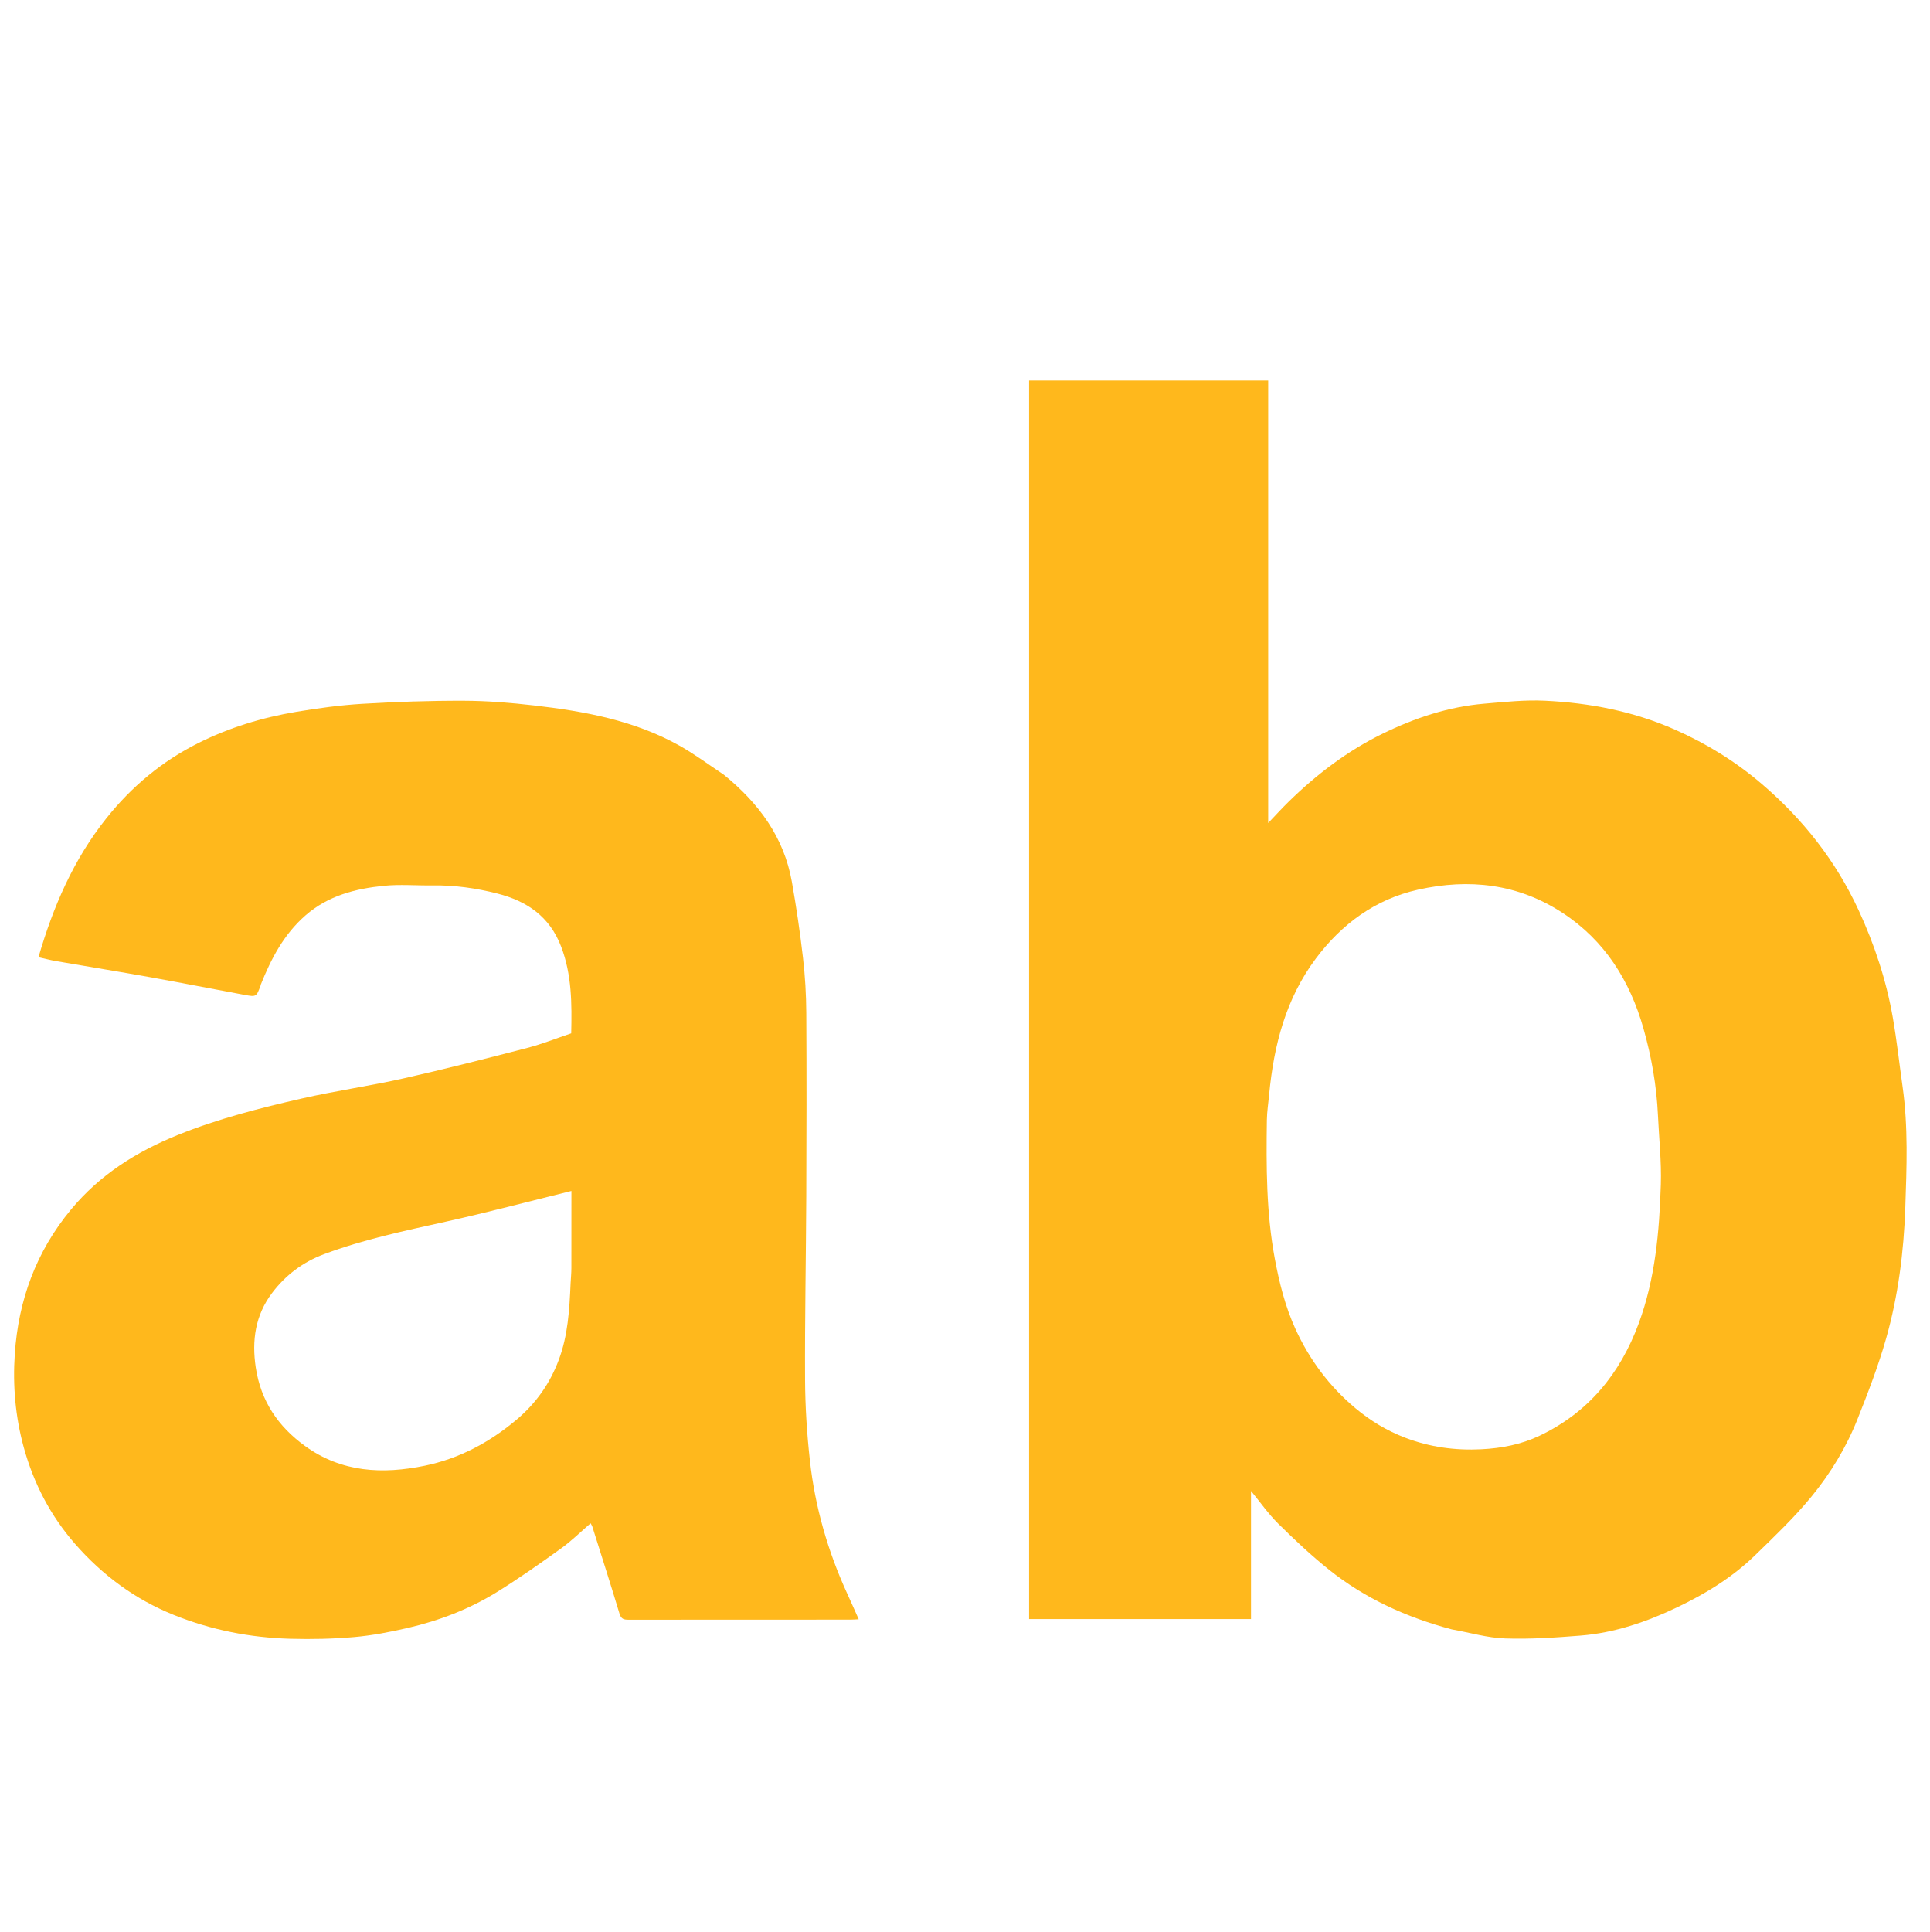
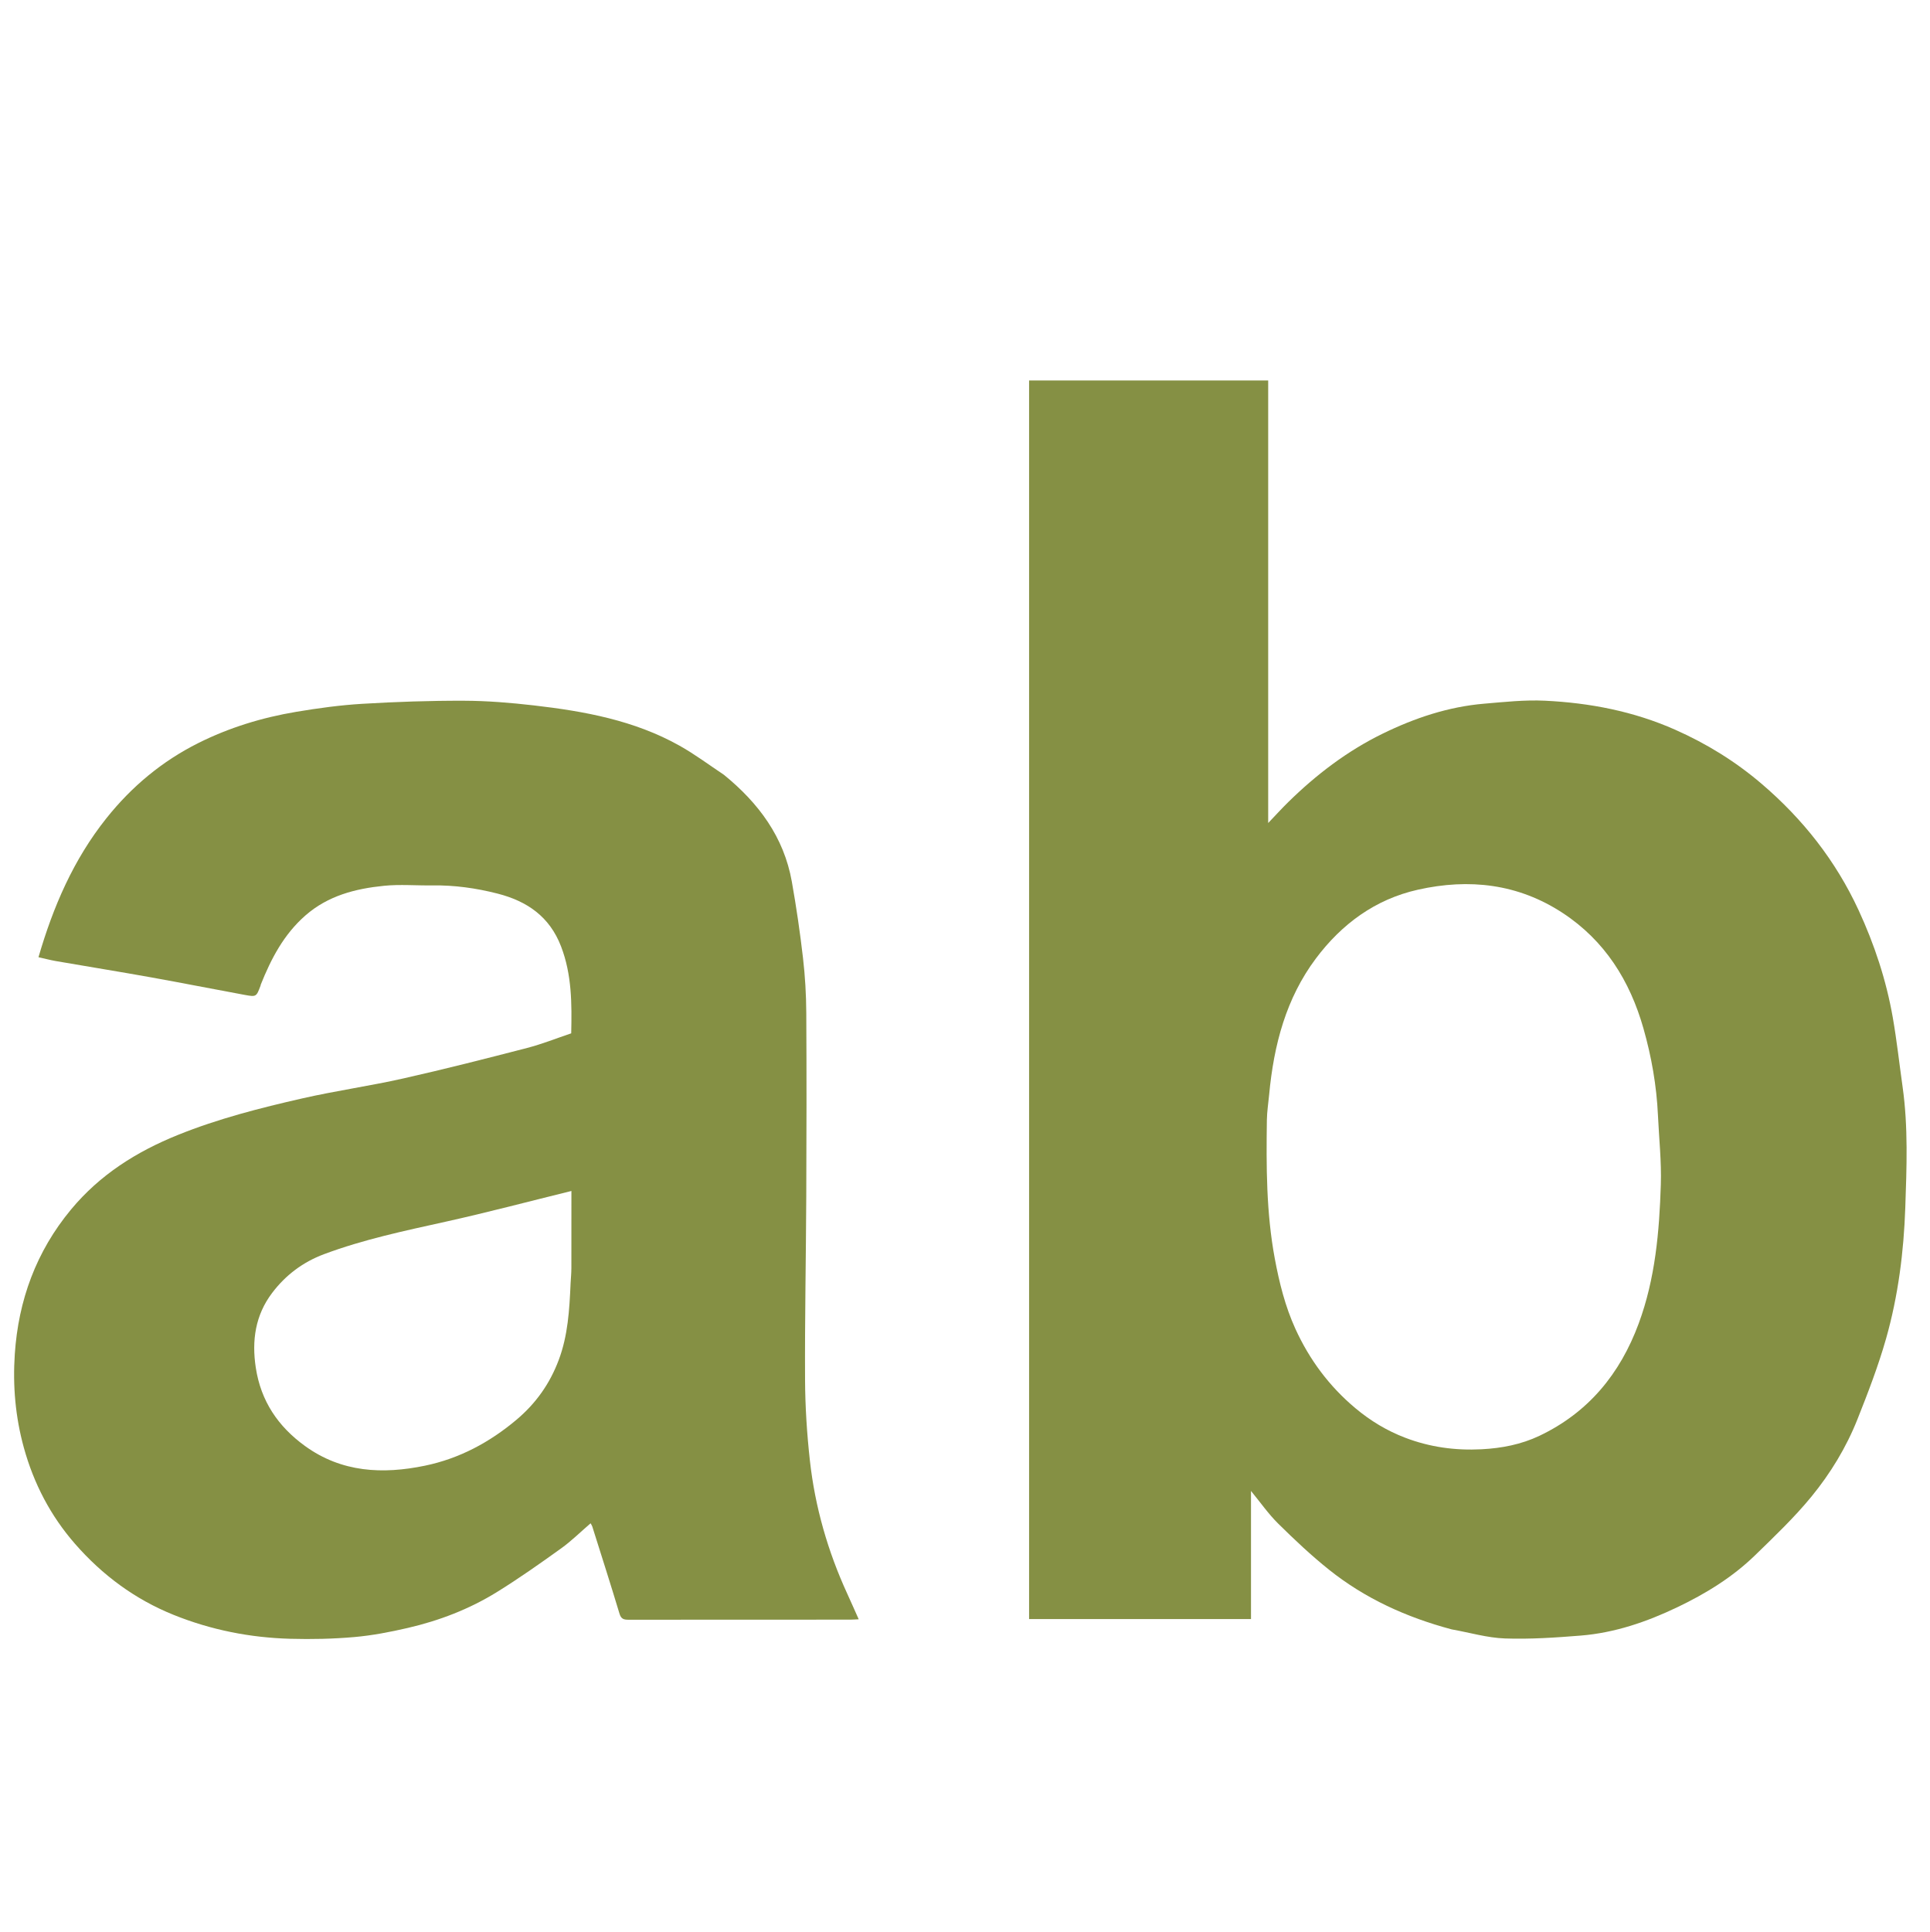
<svg xmlns="http://www.w3.org/2000/svg" version="1.1" id="Layer_1" x="0px" y="0px" width="100%" viewBox="0 0 1199 1200" enable-background="new 0 0 1199 1200" xml:space="preserve">
-   <path fill="#FFB81C" opacity="1" stroke="none" d=" M901.906,1012.044   C873.833,1004.57 848.142,992.911 825.705,975.001   C814.616,966.149 804.232,956.341 794.121,946.366   C788.024,940.351 783.063,933.184 777.198,926.056   C777.198,952.792 777.198,979.013 777.198,1005.617   C731.128,1005.617 685.403,1005.617 639.336,1005.617   C639.336,749.421 639.336,493.041 639.336,236.329   C688.608,236.329 738.001,236.329 787.88,236.329   C787.88,327.641 787.88,419.004 787.88,511.189   C792.446,506.417 796.266,502.202 800.32,498.224   C817.725,481.143 836.948,466.478 858.906,455.731   C878.894,445.948 899.828,438.938 922.15,437.062   C934.643,436.012 947.245,434.621 959.711,435.217   C987.691,436.554 1014.951,441.797 1040.812,453.28   C1060.339,461.95 1078.23,472.992 1094.489,486.887   C1120.112,508.785 1140.481,534.647 1154.643,565.256   C1164.508,586.578 1171.856,608.787 1175.91,631.943   C1178.412,646.238 1179.987,660.695 1182.016,675.074   C1185.534,700.015 1184.541,725.139 1183.686,750.108   C1182.747,777.504 1179.286,804.871 1171.778,831.335   C1166.93,848.42 1160.494,865.107 1153.923,881.636   C1146.988,899.081 1137.173,915.192 1125.343,929.624   C1114.709,942.596 1102.428,954.275 1090.366,966.003   C1076.298,979.682 1059.665,989.871 1042.058,998.283   C1023.052,1007.365 1003.182,1014.192 982.037,1015.89   C966.391,1017.146 950.626,1018.22 934.974,1017.676   C924.039,1017.296 913.204,1014.046 901.906,1012.044  M788.466,680.008   C787.978,685.238 787.135,690.463 787.062,695.699   C786.657,724.457 786.677,753.194 791.967,781.644   C794.76,796.662 798.423,811.415 804.777,825.347   C813.529,844.538 825.826,861.066 842.076,874.675   C851.436,882.514 861.687,888.69 873.046,893.022   C888.311,898.844 904.045,901.018 920.449,900.167   C933.046,899.514 945.102,897.164 956.366,891.815   C986.791,877.367 1006.536,853.283 1018.083,822.01   C1028.367,794.155 1030.894,765.011 1031.812,735.739   C1032.26,721.426 1030.685,707.05 1030.026,692.703   C1029.183,674.366 1026.035,656.419 1021.016,638.774   C1012.561,609.047 996.975,584.185 970.797,567.032   C943.121,548.897 912.715,545.494 880.945,552.598   C854.327,558.551 833.491,573.996 817.483,595.376   C799.033,620.019 791.372,648.84 788.466,680.008  z" />
-   <path fill="#FFB81C" opacity="1" stroke="none" d=" M449.754,481.253   C471.377,498.858 487.019,519.945 491.938,547.612   C494.735,563.342 497.045,579.182 498.882,595.052   C500.188,606.337 500.844,617.752 500.911,629.114   C501.132,667.104 501.071,705.097 500.903,743.088   C500.736,781.025 499.968,818.962 500.152,856.896   C500.233,873.706 501.312,890.586 503.17,907.297   C506.362,936.017 514.297,963.559 526.363,989.867   C528.712,994.988 530.973,1000.148 533.487,1005.764   C531.348,1005.864 529.905,1005.99 528.461,1005.991   C482.467,1006.002 436.473,1005.981 390.479,1006.045   C387.561,1006.049 385.874,1005.617 384.873,1002.289   C379.427,984.183 373.648,966.177 367.965,948.143   C367.777,947.547 367.381,947.016 366.916,946.142   C360.718,951.473 355.021,957.133 348.579,961.756   C335.49,971.151 322.295,980.466 308.598,988.929   C291.517,999.483 272.832,1006.639 253.285,1011.155   C242.36,1013.68 231.241,1015.832 220.092,1016.808   C206.899,1017.963 193.563,1018.246 180.318,1017.877   C155.382,1017.183 131.201,1012.415 107.93,1003.055   C83.829,993.36 63.581,978.319 46.651,958.954   C31.483,941.604 21.008,921.6 14.821,899.196   C9.533,880.05 7.881,860.612 9.189,841.073   C11.427,807.637 22.446,777.377 44.134,751.239   C62.055,729.641 84.782,715.325 110.468,704.955   C135.52,694.841 161.595,688.197 187.816,682.229   C208.579,677.503 229.738,674.521 250.516,669.853   C276.304,664.058 301.932,657.519 327.523,650.889   C336.751,648.498 345.67,644.913 354.873,641.825   C355.282,623.464 355.306,605.416 348.573,587.867   C341.433,569.26 327.402,559.701 309.043,555.01   C295.807,551.628 282.383,549.752 268.682,549.944   C258.652,550.085 248.538,549.187 238.605,550.182   C220.814,551.964 203.811,556.298 189.73,568.624   C176.305,580.375 168.432,595.482 161.983,611.617   C161.923,611.767 161.966,611.957 161.909,612.109   C159.289,619.11 159.257,619.278 152.072,617.959   C132.722,614.409 113.425,610.561 94.061,607.093   C74.334,603.559 54.548,600.363 34.799,596.953   C31.282,596.346 27.821,595.417 23.907,594.541   C32.994,563.261 45.614,533.909 66.142,508.178   C81.866,488.467 100.727,472.793 123.129,461.564   C142.367,451.921 162.893,445.661 184.102,442.115   C197.64,439.851 211.317,437.973 225.005,437.154   C246.007,435.898 267.074,435.177 288.111,435.238   C302.605,435.28 317.159,436.468 331.573,438.129   C363.016,441.752 394.054,447.404 422.128,463.133   C431.611,468.446 440.395,475.007 449.754,481.253  M354.493,797.002   C354.662,793.875 354.967,790.749 354.976,787.621   C355.026,771.504 354.999,755.386 354.999,739.737   C328.793,746.186 302.964,753.04 276.896,758.817   C251.391,764.469 225.86,769.818 201.308,778.993   C188.185,783.898 177.42,792.012 169.055,803.075   C158.614,816.885 156.334,832.592 158.912,849.491   C162.078,870.237 172.75,886.012 189.458,898.114   C212.259,914.63 237.788,915.797 264.014,910.363   C285.355,905.942 304.152,895.905 320.903,881.802   C332.971,871.641 341.608,859.398 347.127,844.691   C352.815,829.537 353.766,813.76 354.493,797.002  z" />
+   <path fill="#859044" opacity="1" stroke="none" d=" M901.906,1012.044   C873.833,1004.57 848.142,992.911 825.705,975.001   C814.616,966.149 804.232,956.341 794.121,946.366   C788.024,940.351 783.063,933.184 777.198,926.056   C777.198,952.792 777.198,979.013 777.198,1005.617   C731.128,1005.617 685.403,1005.617 639.336,1005.617   C639.336,749.421 639.336,493.041 639.336,236.329   C688.608,236.329 738.001,236.329 787.88,236.329   C787.88,327.641 787.88,419.004 787.88,511.189   C792.446,506.417 796.266,502.202 800.32,498.224   C817.725,481.143 836.948,466.478 858.906,455.731   C878.894,445.948 899.828,438.938 922.15,437.062   C934.643,436.012 947.245,434.621 959.711,435.217   C987.691,436.554 1014.951,441.797 1040.812,453.28   C1060.339,461.95 1078.23,472.992 1094.489,486.887   C1120.112,508.785 1140.481,534.647 1154.643,565.256   C1164.508,586.578 1171.856,608.787 1175.91,631.943   C1178.412,646.238 1179.987,660.695 1182.016,675.074   C1185.534,700.015 1184.541,725.139 1183.686,750.108   C1182.747,777.504 1179.286,804.871 1171.778,831.335   C1166.93,848.42 1160.494,865.107 1153.923,881.636   C1146.988,899.081 1137.173,915.192 1125.343,929.624   C1114.709,942.596 1102.428,954.275 1090.366,966.003   C1076.298,979.682 1059.665,989.871 1042.058,998.283   C1023.052,1007.365 1003.182,1014.192 982.037,1015.89   C966.391,1017.146 950.626,1018.22 934.974,1017.676   C924.039,1017.296 913.204,1014.046 901.906,1012.044  M788.466,680.008   C787.978,685.238 787.135,690.463 787.062,695.699   C786.657,724.457 786.677,753.194 791.967,781.644   C794.76,796.662 798.423,811.415 804.777,825.347   C813.529,844.538 825.826,861.066 842.076,874.675   C851.436,882.514 861.687,888.69 873.046,893.022   C888.311,898.844 904.045,901.018 920.449,900.167   C933.046,899.514 945.102,897.164 956.366,891.815   C986.791,877.367 1006.536,853.283 1018.083,822.01   C1028.367,794.155 1030.894,765.011 1031.812,735.739   C1032.26,721.426 1030.685,707.05 1030.026,692.703   C1029.183,674.366 1026.035,656.419 1021.016,638.774   C1012.561,609.047 996.975,584.185 970.797,567.032   C943.121,548.897 912.715,545.494 880.945,552.598   C854.327,558.551 833.491,573.996 817.483,595.376   C799.033,620.019 791.372,648.84 788.466,680.008  z" />
+   <path fill="#859044" opacity="1" stroke="none" d=" M449.754,481.253   C471.377,498.858 487.019,519.945 491.938,547.612   C494.735,563.342 497.045,579.182 498.882,595.052   C500.188,606.337 500.844,617.752 500.911,629.114   C501.132,667.104 501.071,705.097 500.903,743.088   C500.736,781.025 499.968,818.962 500.152,856.896   C500.233,873.706 501.312,890.586 503.17,907.297   C506.362,936.017 514.297,963.559 526.363,989.867   C528.712,994.988 530.973,1000.148 533.487,1005.764   C531.348,1005.864 529.905,1005.99 528.461,1005.991   C482.467,1006.002 436.473,1005.981 390.479,1006.045   C387.561,1006.049 385.874,1005.617 384.873,1002.289   C379.427,984.183 373.648,966.177 367.965,948.143   C367.777,947.547 367.381,947.016 366.916,946.142   C360.718,951.473 355.021,957.133 348.579,961.756   C335.49,971.151 322.295,980.466 308.598,988.929   C291.517,999.483 272.832,1006.639 253.285,1011.155   C242.36,1013.68 231.241,1015.832 220.092,1016.808   C206.899,1017.963 193.563,1018.246 180.318,1017.877   C155.382,1017.183 131.201,1012.415 107.93,1003.055   C83.829,993.36 63.581,978.319 46.651,958.954   C31.483,941.604 21.008,921.6 14.821,899.196   C9.533,880.05 7.881,860.612 9.189,841.073   C11.427,807.637 22.446,777.377 44.134,751.239   C62.055,729.641 84.782,715.325 110.468,704.955   C135.52,694.841 161.595,688.197 187.816,682.229   C208.579,677.503 229.738,674.521 250.516,669.853   C276.304,664.058 301.932,657.519 327.523,650.889   C336.751,648.498 345.67,644.913 354.873,641.825   C355.282,623.464 355.306,605.416 348.573,587.867   C341.433,569.26 327.402,559.701 309.043,555.01   C295.807,551.628 282.383,549.752 268.682,549.944   C258.652,550.085 248.538,549.187 238.605,550.182   C220.814,551.964 203.811,556.298 189.73,568.624   C176.305,580.375 168.432,595.482 161.983,611.617   C161.923,611.767 161.966,611.957 161.909,612.109   C159.289,619.11 159.257,619.278 152.072,617.959   C132.722,614.409 113.425,610.561 94.061,607.093   C74.334,603.559 54.548,600.363 34.799,596.953   C31.282,596.346 27.821,595.417 23.907,594.541   C32.994,563.261 45.614,533.909 66.142,508.178   C81.866,488.467 100.727,472.793 123.129,461.564   C142.367,451.921 162.893,445.661 184.102,442.115   C197.64,439.851 211.317,437.973 225.005,437.154   C246.007,435.898 267.074,435.177 288.111,435.238   C302.605,435.28 317.159,436.468 331.573,438.129   C363.016,441.752 394.054,447.404 422.128,463.133   C431.611,468.446 440.395,475.007 449.754,481.253  M354.493,797.002   C354.662,793.875 354.967,790.749 354.976,787.621   C355.026,771.504 354.999,755.386 354.999,739.737   C328.793,746.186 302.964,753.04 276.896,758.817   C251.391,764.469 225.86,769.818 201.308,778.993   C188.185,783.898 177.42,792.012 169.055,803.075   C158.614,816.885 156.334,832.592 158.912,849.491   C162.078,870.237 172.75,886.012 189.458,898.114   C212.259,914.63 237.788,915.797 264.014,910.363   C285.355,905.942 304.152,895.905 320.903,881.802   C332.971,871.641 341.608,859.398 347.127,844.691   C352.815,829.537 353.766,813.76 354.493,797.002  z" />
</svg>
